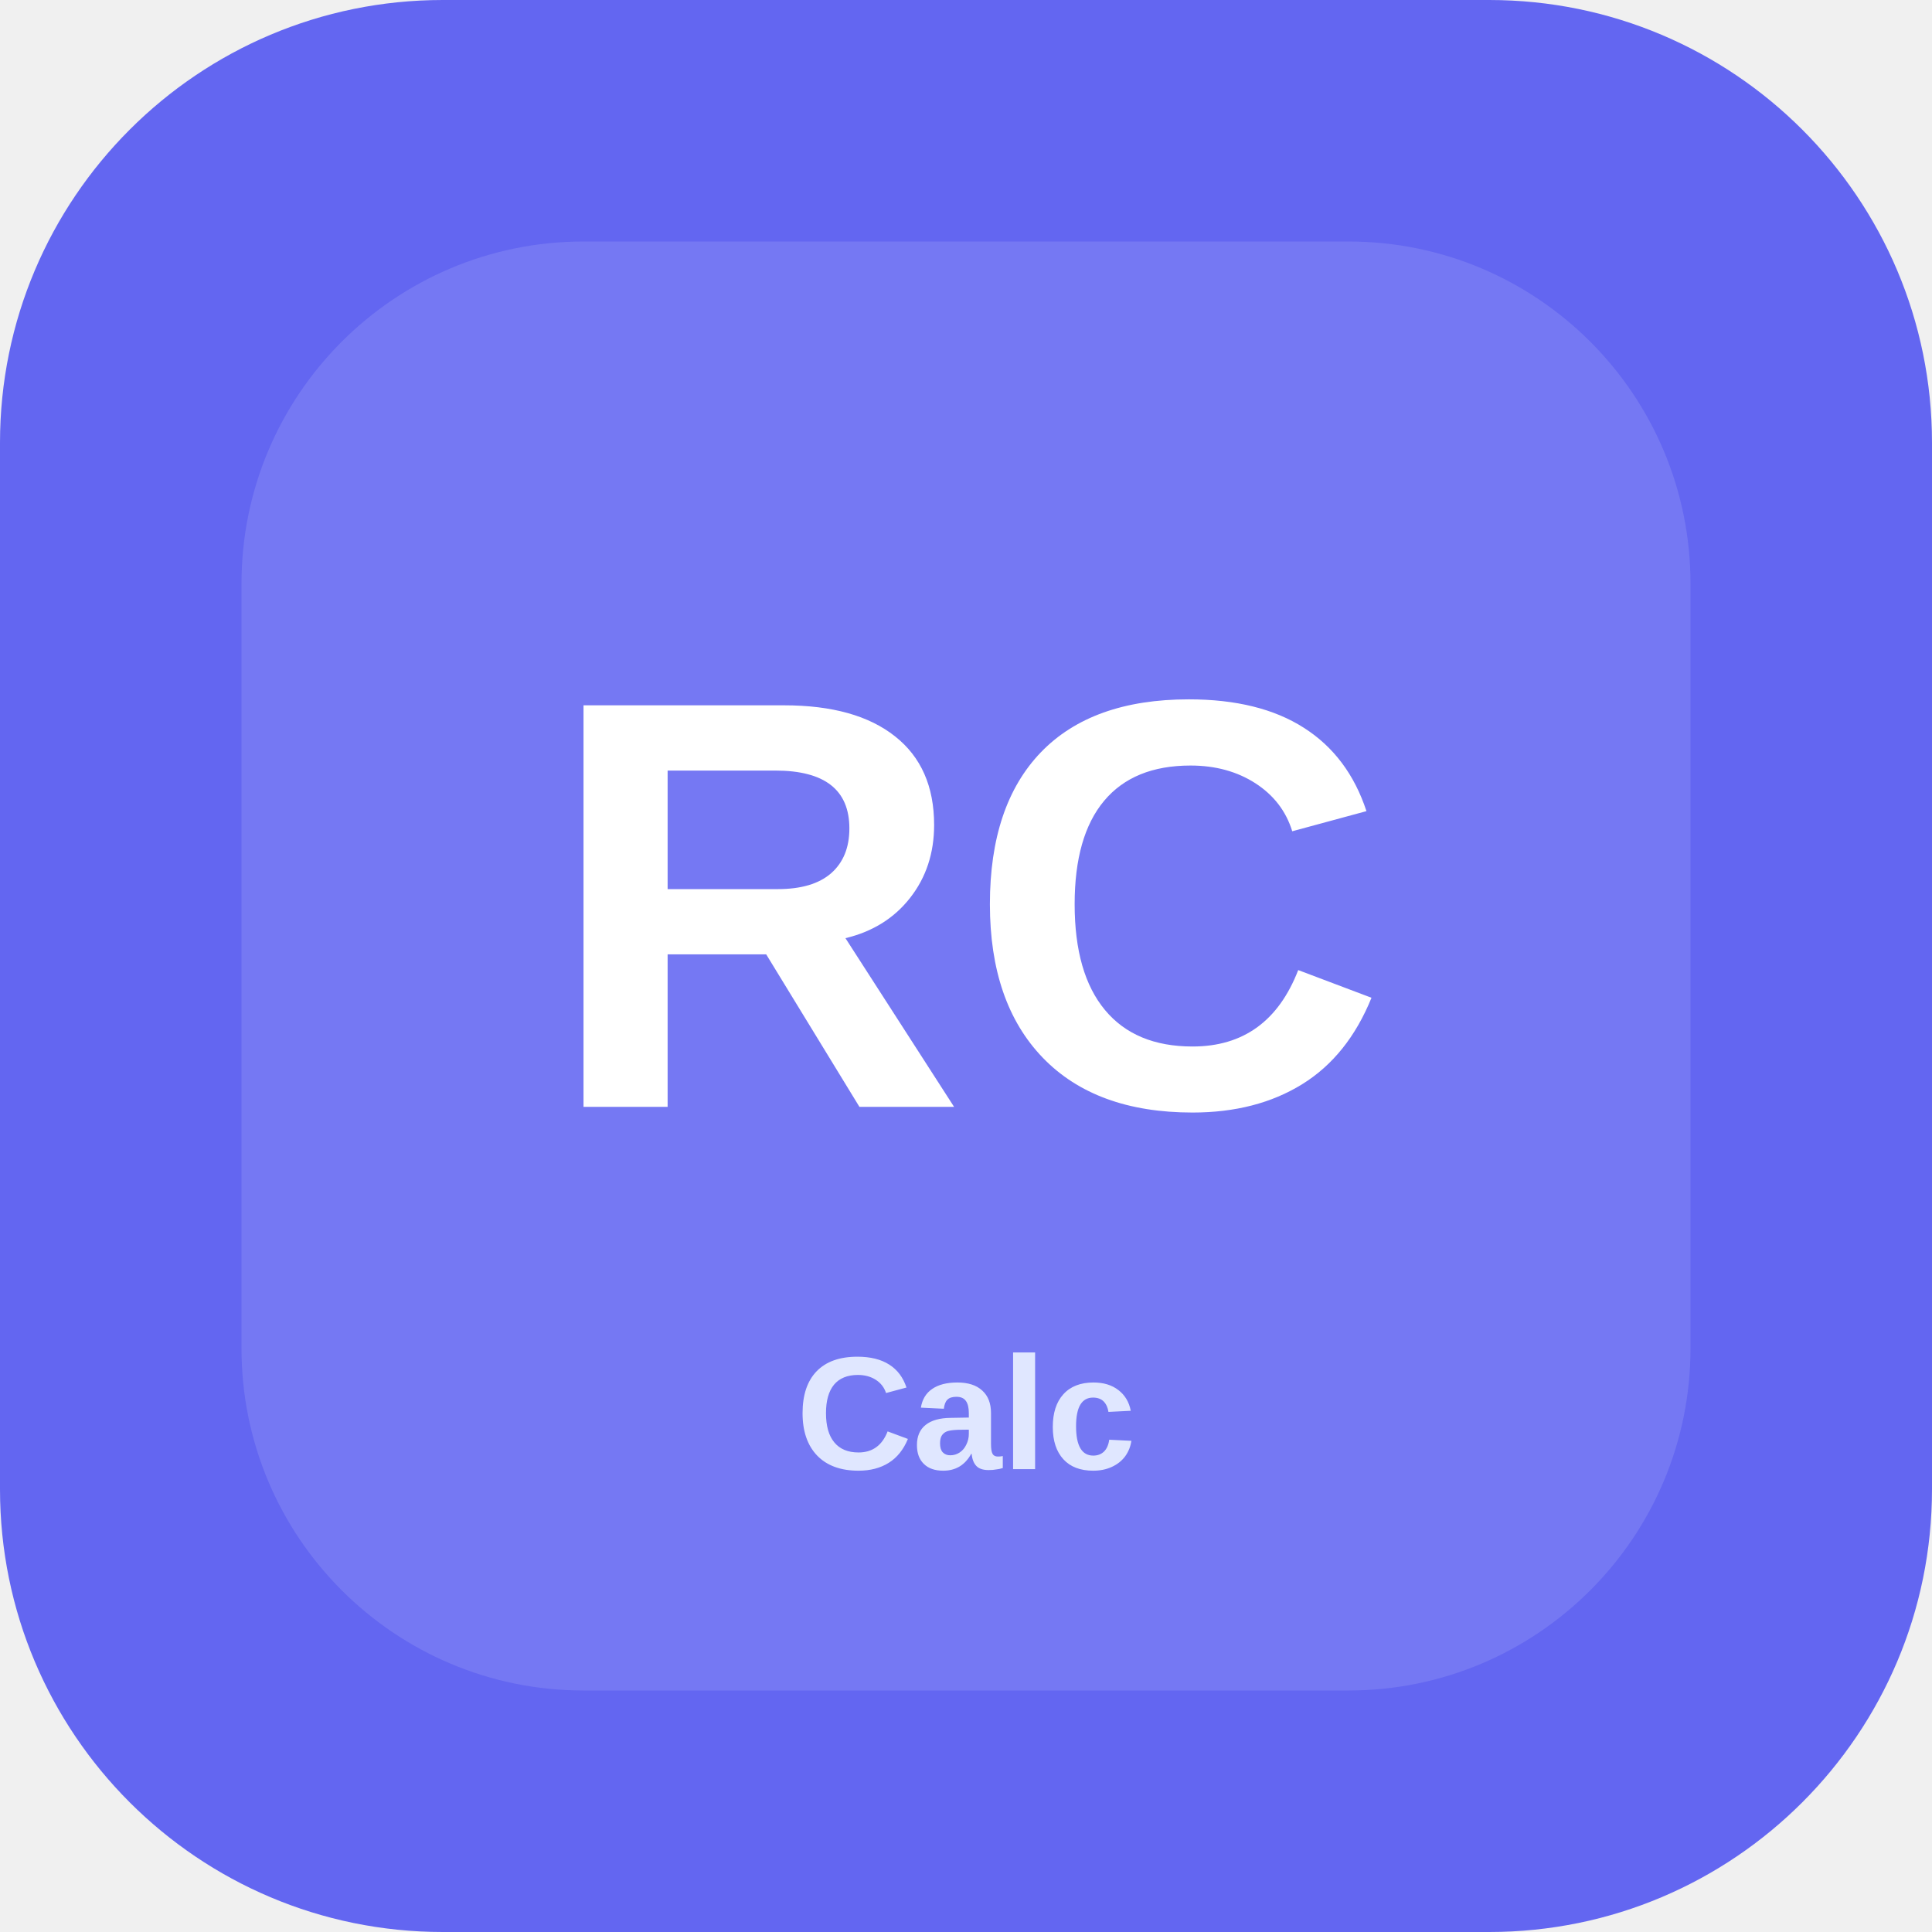
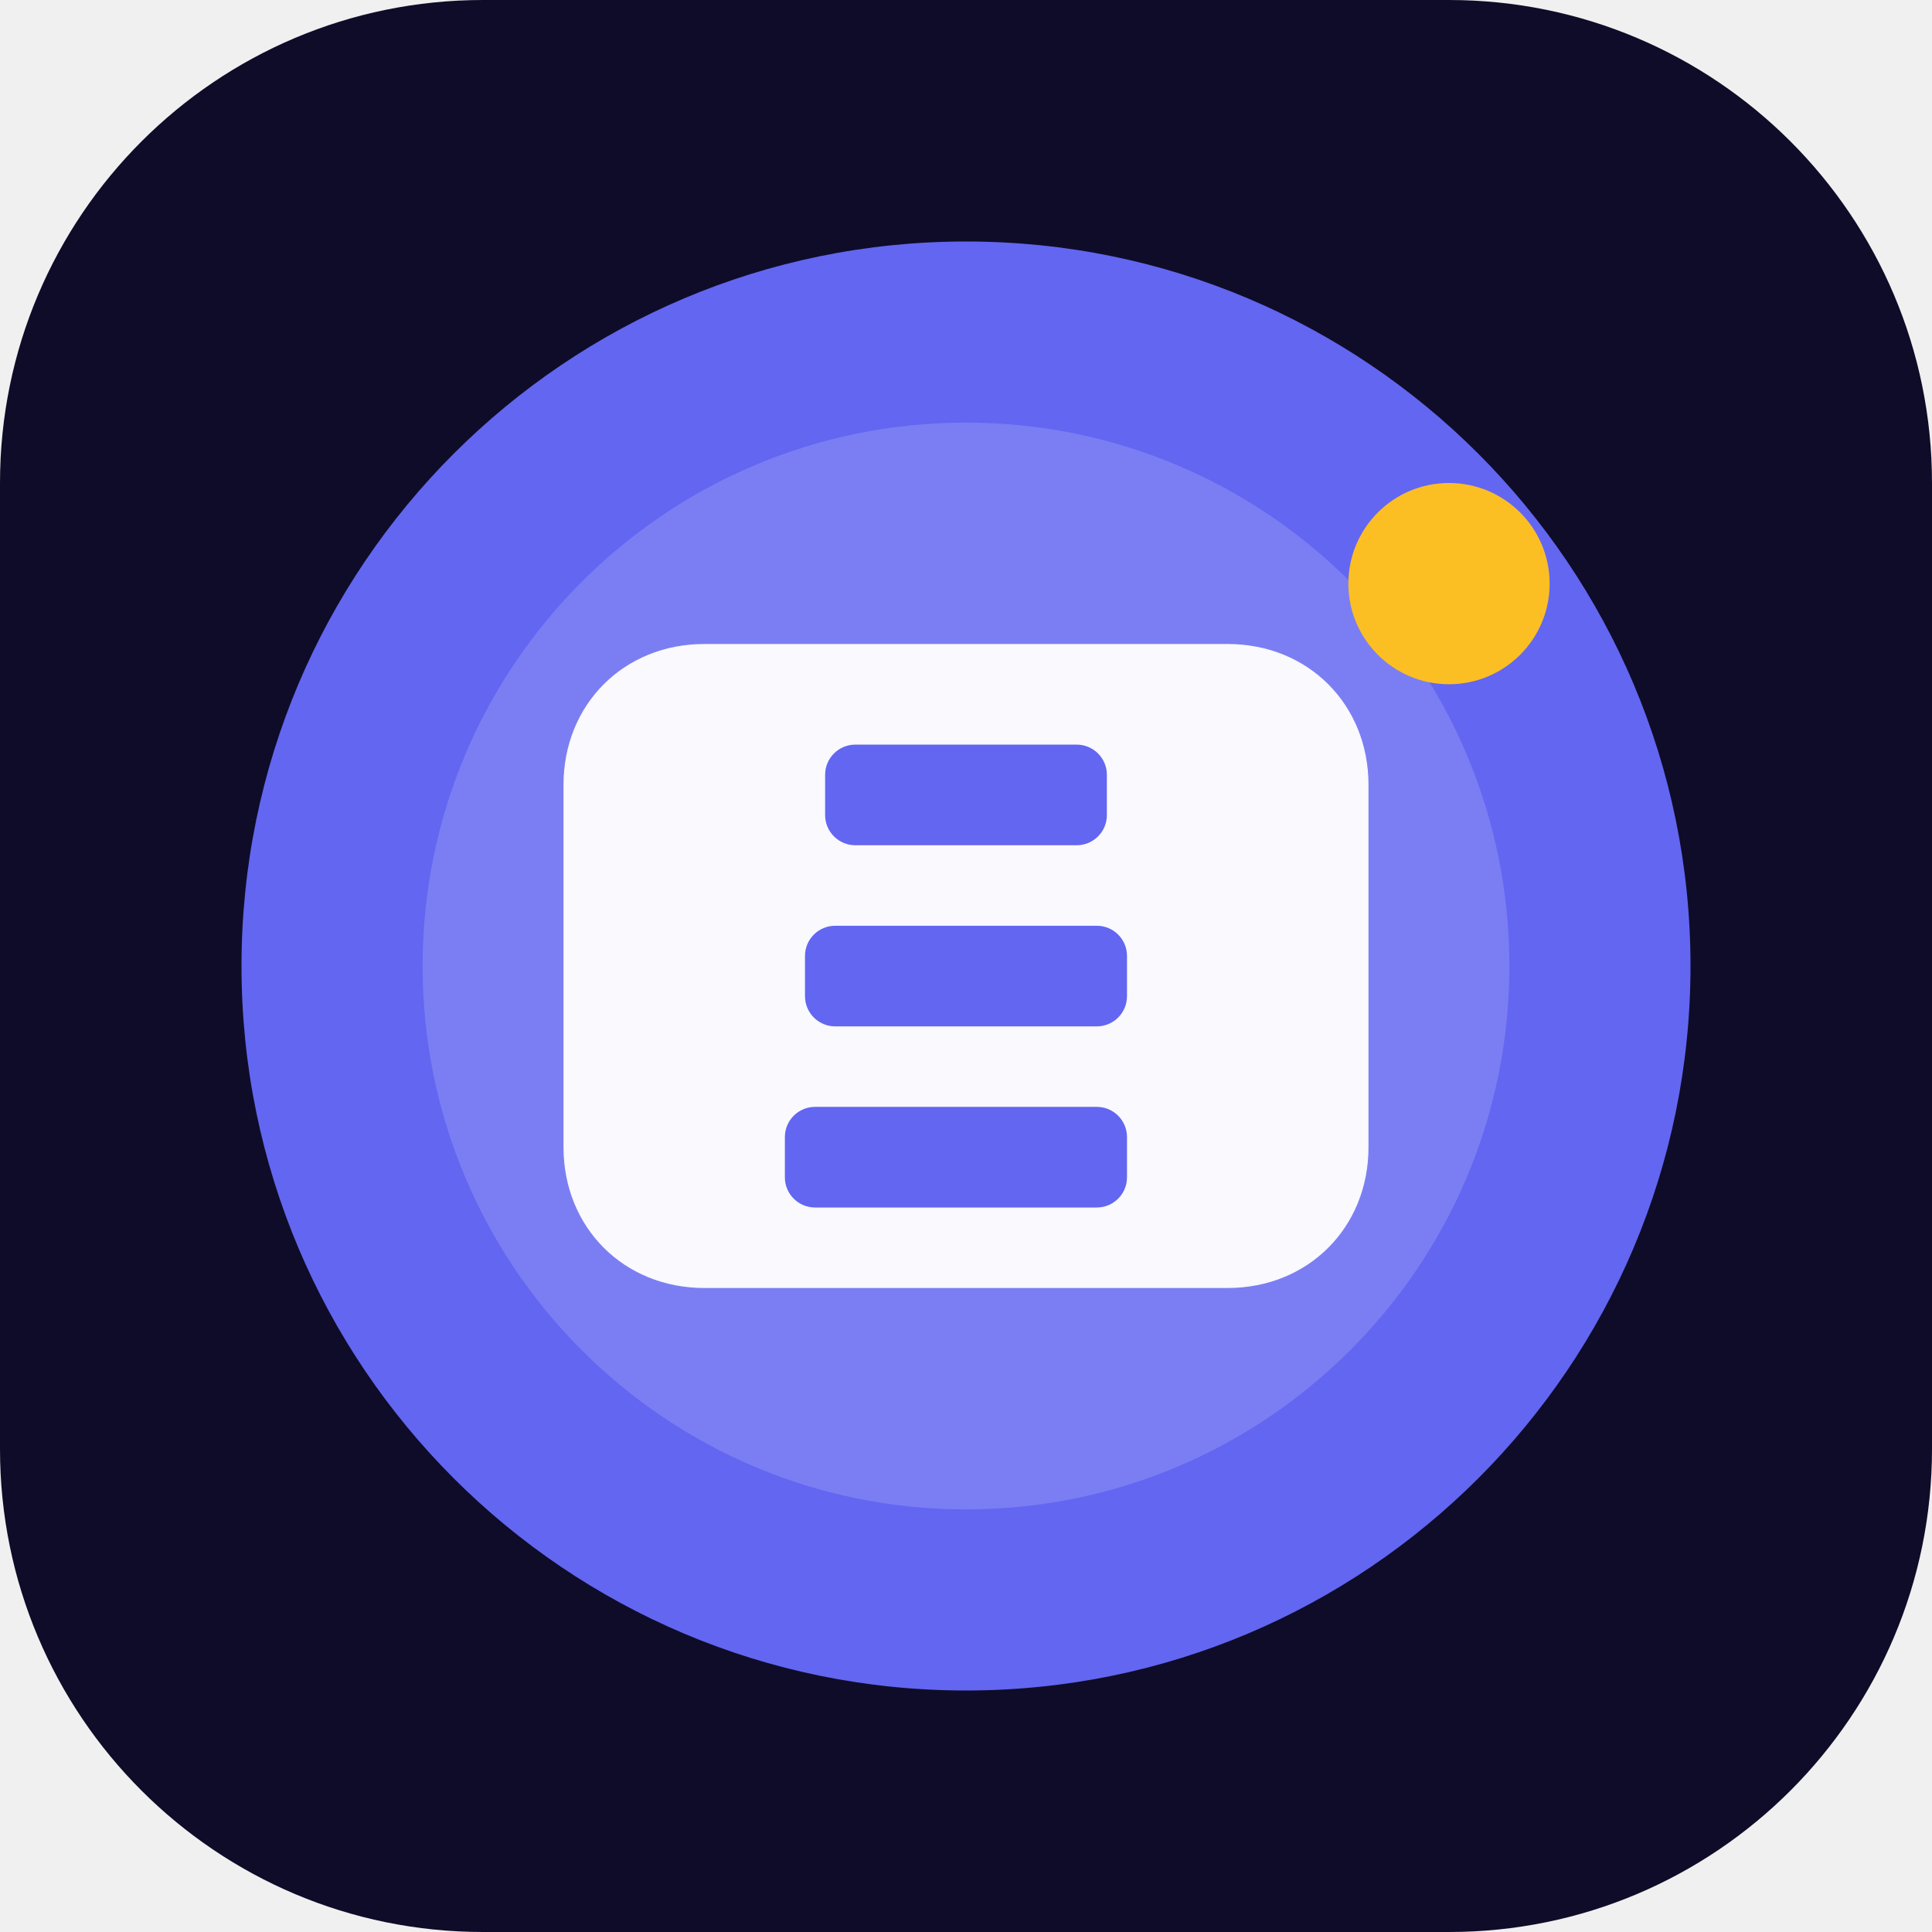
<svg xmlns="http://www.w3.org/2000/svg" width="192" height="192" viewBox="0 0 192 192">
-   <rect width="192" height="192" rx="44" fill="#6366f1" />
-   <rect x="24" y="24" width="144" height="144" rx="34" fill="#ffffff" opacity="0.12" />
-   <text x="96" y="110" text-anchor="middle" font-family="Segoe UI, Arial, sans-serif" font-size="58" font-weight="700" fill="#ffffff">RC</text>
-   <text x="96" y="146" text-anchor="middle" font-family="Segoe UI, Arial, sans-serif" font-size="16" font-weight="600" fill="#e0e7ff">Calc</text>
+   <rect width="192" height="192" rx="48" fill="#0f0c29" />
+   <circle cx="96" cy="96" r="72" fill="#6366f1" />
+   <circle cx="96" cy="96" r="54" fill="#ffffff" opacity="0.16" />
+   <path d="M70 64h52c8 0 14 6 14 14v36c0 8-6 14-14 14H70c-8 0-14-6-14-14V78c0-8 6-14 14-14z" fill="#ffffff" opacity="0.95" />
+   <rect x="82" y="74" width="28" height="10" rx="3" fill="#6366f1" />
+   <rect x="80" y="92" width="32" height="10" rx="3" fill="#6366f1" />
+   <rect x="78" y="110" width="34" height="10" rx="3" fill="#6366f1" />
+   <circle cx="144" cy="58" r="10" fill="#fbbf24" />
</svg>
